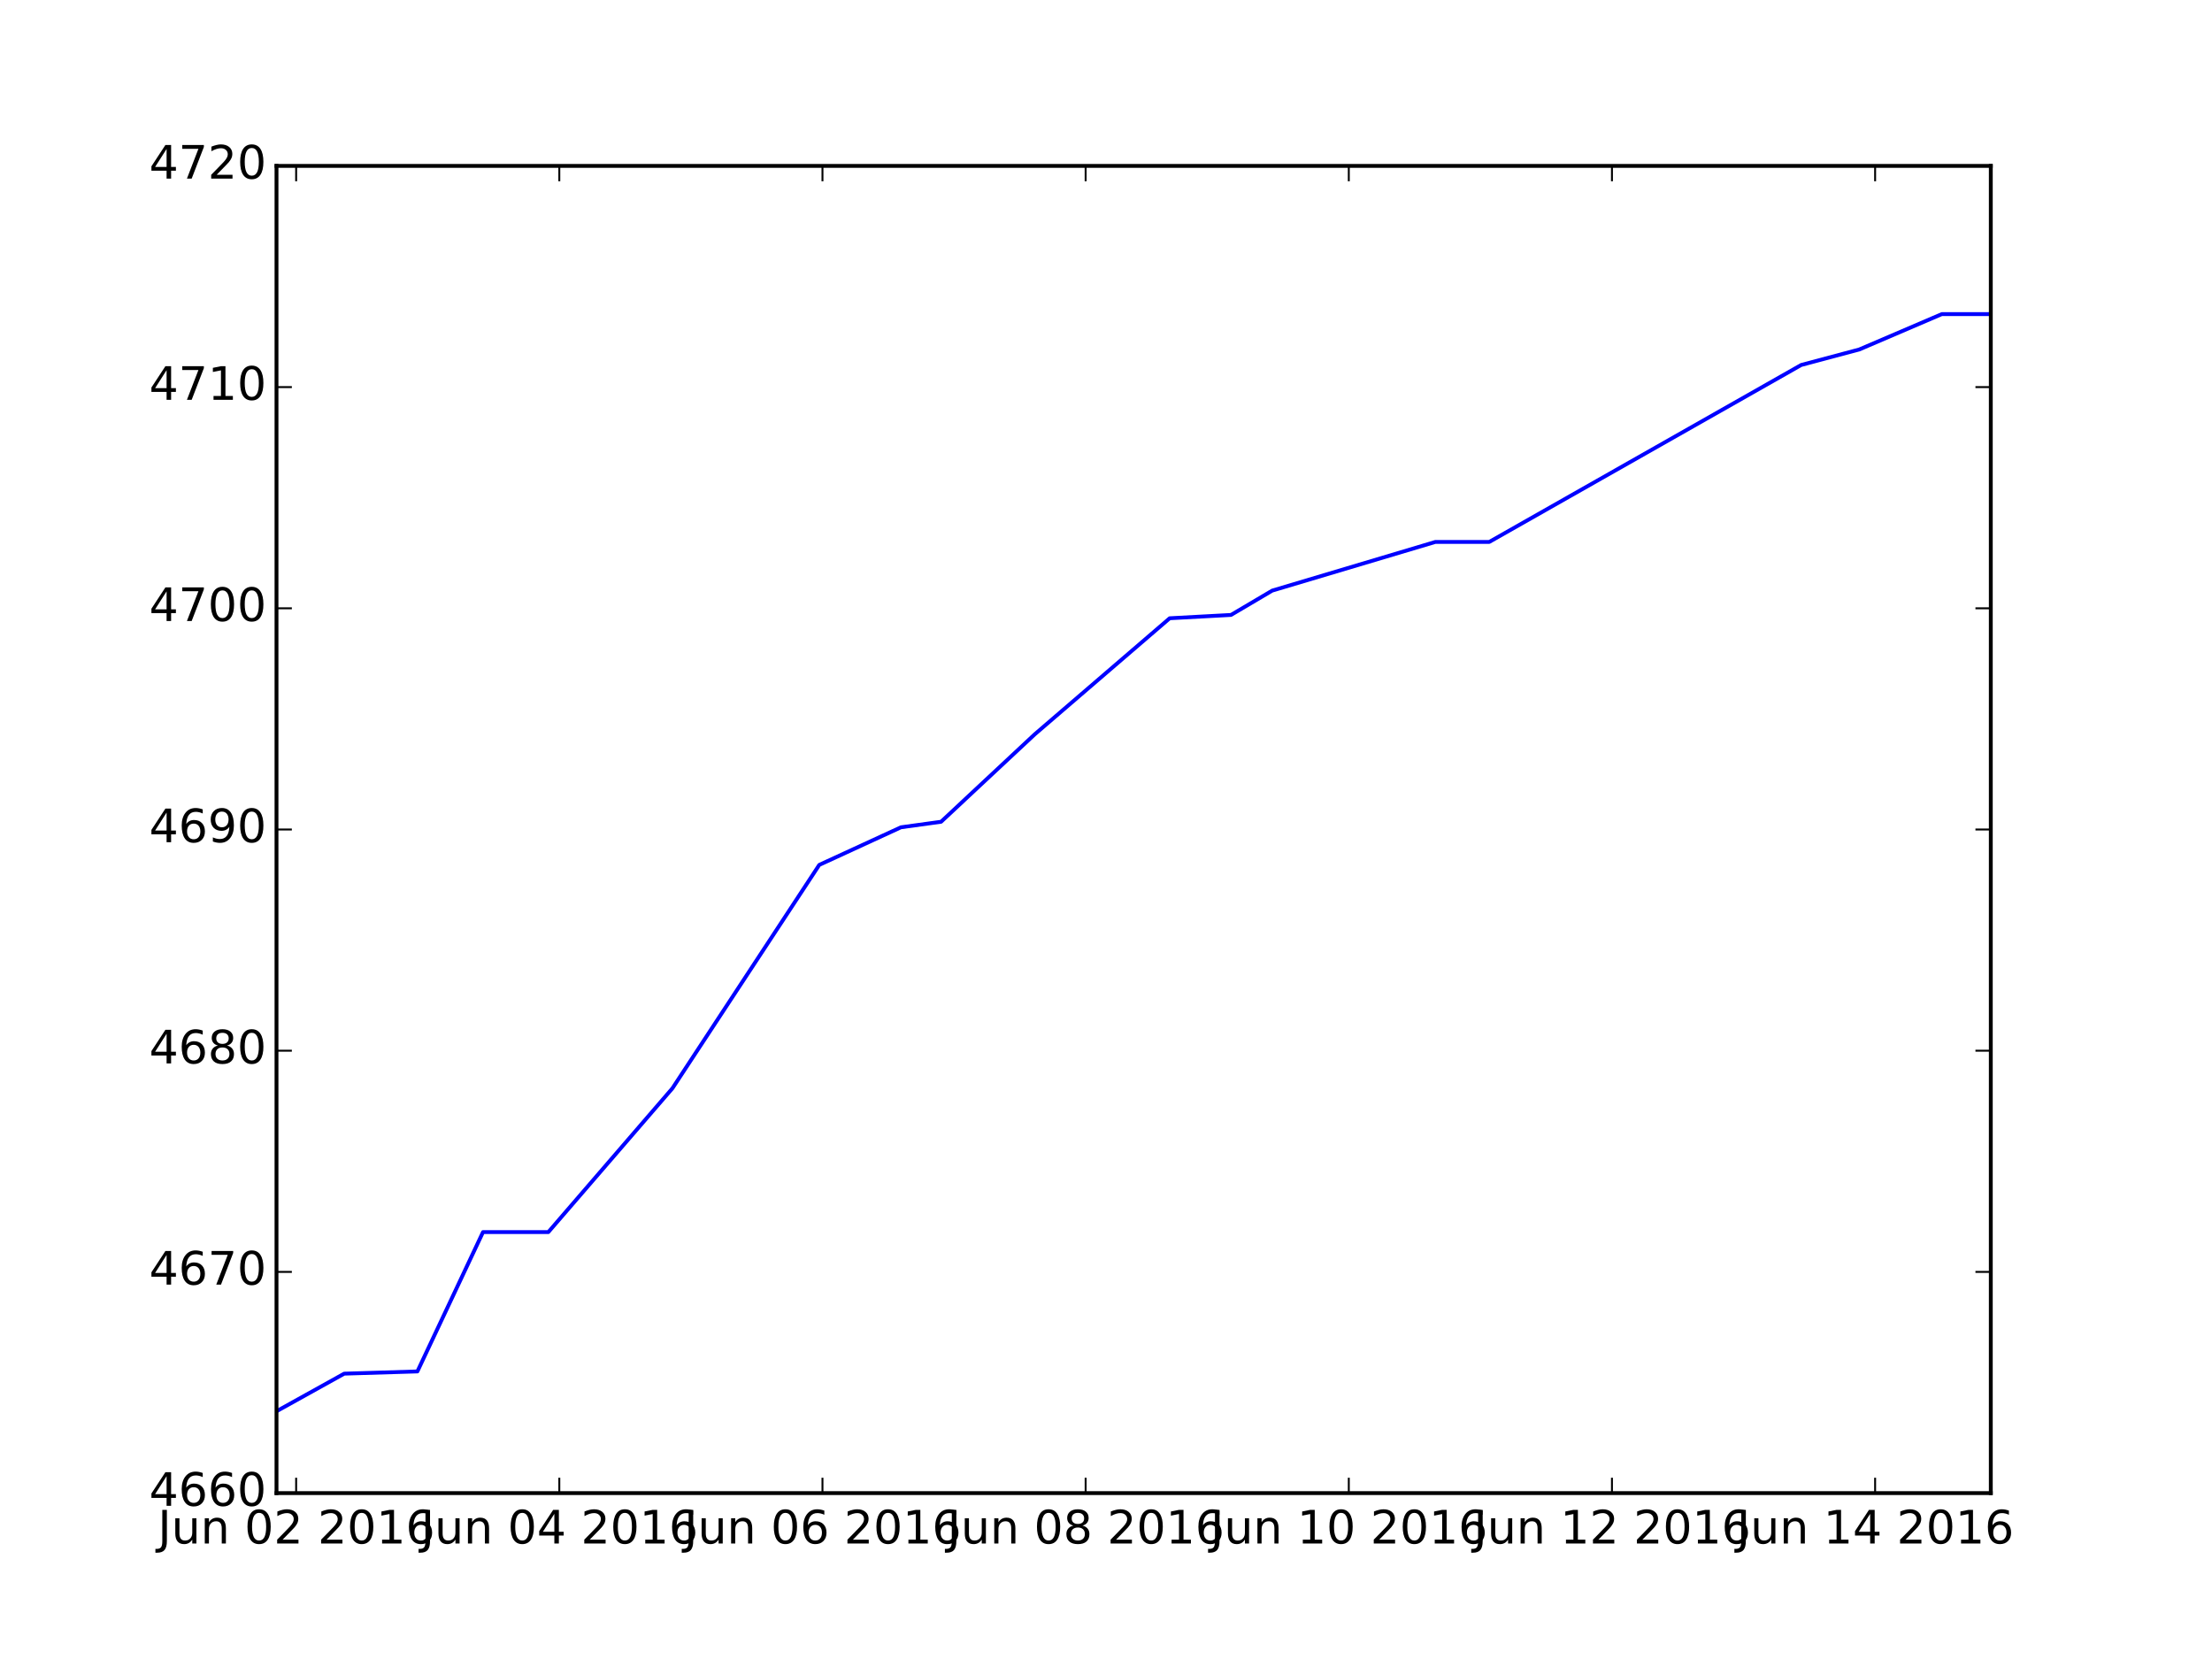
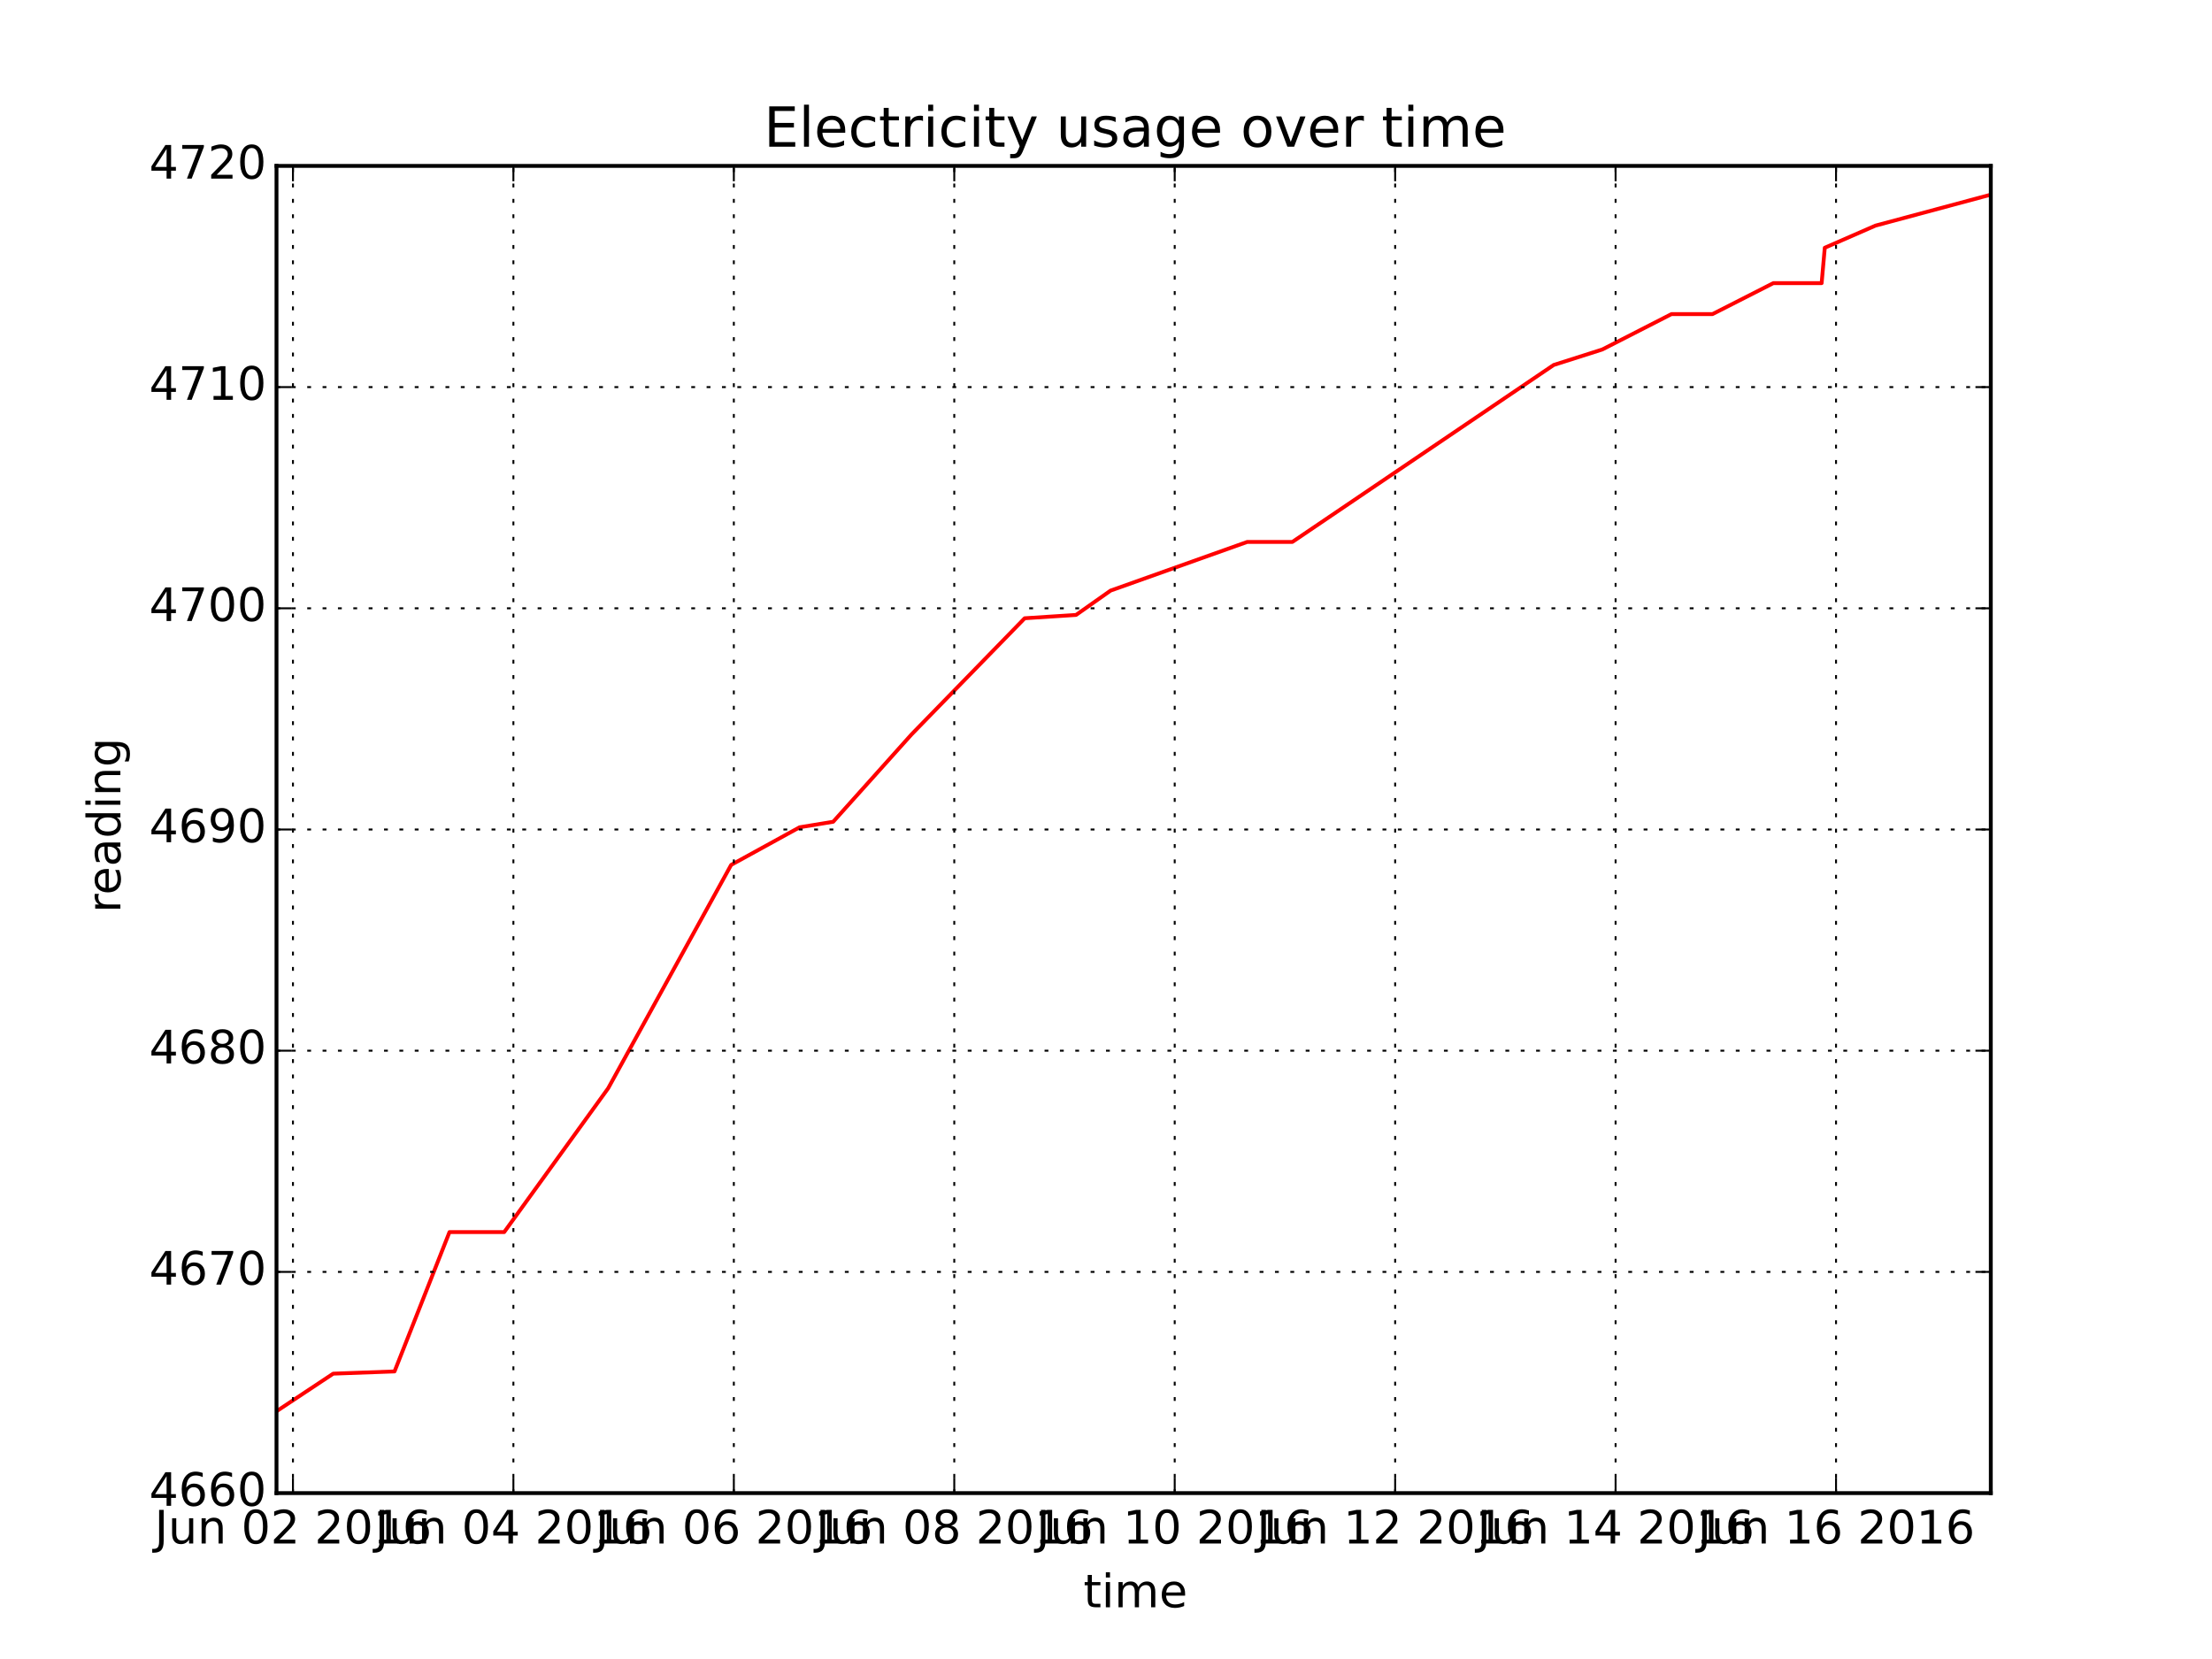
<svg xmlns="http://www.w3.org/2000/svg" xmlns:xlink="http://www.w3.org/1999/xlink" height="432pt" version="1.1" viewBox="0 0 576 432" width="576pt">
  <defs>
    <style type="text/css">
*{stroke-linecap:butt;stroke-linejoin:round;}
  </style>
  </defs>
  <g id="figure_1">
    <g id="patch_1">
      <path d=" M0 432 L576 432 L576 0 L0 0 z " style="fill:#ffffff;" />
    </g>
    <g id="axes_1">
      <g id="patch_2">
        <path d=" M72 388.8 L518.4 388.8 L518.4 43.2 L72 43.2 z " style="fill:#ffffff;" />
      </g>
      <g id="line2d_1">
-         <path clip-path="url(#p7ff5b81e1d)" d=" M72 367.488 L89.631 357.696 L108.69 357.12 L125.775 320.832 L142.787 320.832 L175.1 283.392 L213.337 225.216 L234.608 215.424 L245.054 213.984 L269.419 191.232 L304.587 160.992 L320.553 160.128 L331.284 153.792 L373.756 141.12 L387.795 141.12 L469.027 95.04 L484.137 91.008 L505.646 81.792 L518.4 81.792" style="fill:none;stroke:#0000ff;stroke-linecap:square;" />
+         <path clip-path="url(#p7ff5b81e1d)" d=" M72 367.488 L86.769 357.696 L102.734 357.12 L117.045 320.832 L131.295 320.832 L158.362 283.392 L190.392 225.216 L208.21 215.424 L216.96 213.984 L237.37 191.232 L266.828 160.992 L280.202 160.128 L289.191 153.792 L324.768 141.12 L336.527 141.12 L404.573 95.04 L417.229 91.008 L435.247 81.792 L445.93 81.792 L461.775 73.728 L474.352 73.728 L475.169 64.512 L488.364 58.752 L518.4 50.688" style="fill:none;stroke:#ff0000;stroke-linecap:square;" />
      </g>
      <g id="patch_3">
        <path d=" M72 43.2 L518.4 43.2" style="fill:none;stroke:#000000;stroke-linecap:square;stroke-linejoin:miter;" />
      </g>
      <g id="patch_4">
        <path d=" M518.4 388.8 L518.4 43.2" style="fill:none;stroke:#000000;stroke-linecap:square;stroke-linejoin:miter;" />
      </g>
      <g id="patch_5">
        <path d=" M72 388.8 L518.4 388.8" style="fill:none;stroke:#000000;stroke-linecap:square;stroke-linejoin:miter;" />
      </g>
      <g id="patch_6">
        <path d=" M72 388.8 L72 43.2" style="fill:none;stroke:#000000;stroke-linecap:square;stroke-linejoin:miter;" />
      </g>
      <g id="matplotlib.axis_1">
        <g id="xtick_1">
          <g id="line2d_2">
+             <path clip-path="url(#p7ff5b81e1d)" d=" M76.285 388.8 L76.285 43.2" style="fill:none;stroke:#000000;stroke-dasharray:1,3;stroke-dashoffset:0.0;stroke-width:0.5;" />
+           </g>
+           <g id="line2d_3">
            <defs>
              <path d=" M0 0 L0 -4" id="m93b0483c22" style="stroke:#000000;stroke-width:0.5;" />
            </defs>
            <g>
-               <use style="stroke:#000000;stroke-width:0.5;" x="77.116" xlink:href="#m93b0483c22" y="388.8" />
-             </g>
-           </g>
-           <g id="line2d_3">
+               <use style="stroke:#000000;stroke-width:0.5;" x="76.285" xlink:href="#m93b0483c22" y="388.8" />
+             </g>
+           </g>
+           <g id="line2d_4">
            <defs>
              <path d=" M0 0 L0 4" id="m741efc42ff" style="stroke:#000000;stroke-width:0.5;" />
            </defs>
            <g>
-               <use style="stroke:#000000;stroke-width:0.5;" x="77.116" xlink:href="#m741efc42ff" y="43.2" />
+               <use style="stroke:#000000;stroke-width:0.5;" x="76.285" xlink:href="#m741efc42ff" y="43.2" />
            </g>
          </g>
          <g id="text_1">
            <defs>
              <path d=" M19.188 8.297 L53.609 8.297 L53.609 0 L7.328 0 L7.328 8.297 Q12.938 14.109 22.625 23.891 Q32.328 33.688 34.812 36.531 Q39.547 41.844 41.422 45.531 Q43.312 49.219 43.312 52.781 Q43.312 58.594 39.234 62.25 Q35.156 65.922 28.609 65.922 Q23.969 65.922 18.812 64.312 Q13.672 62.703 7.812 59.422 L7.812 69.391 Q13.766 71.781 18.938 73 Q24.125 74.219 28.422 74.219 Q39.75 74.219 46.484 68.547 Q53.219 62.891 53.219 53.422 Q53.219 48.922 51.531 44.891 Q49.859 40.875 45.406 35.406 Q44.188 33.984 37.641 27.219 Q31.109 20.453 19.188 8.297" id="BitstreamVeraSans-Roman-32" />
              <path id="BitstreamVeraSans-Roman-20" />
              <path d=" M31.781 66.406 Q24.172 66.406 20.328 58.906 Q16.5 51.422 16.5 36.375 Q16.5 21.391 20.328 13.891 Q24.172 6.391 31.781 6.391 Q39.453 6.391 43.281 13.891 Q47.125 21.391 47.125 36.375 Q47.125 51.422 43.281 58.906 Q39.453 66.406 31.781 66.406 M31.781 74.219 Q44.047 74.219 50.516 64.516 Q56.984 54.828 56.984 36.375 Q56.984 17.969 50.516 8.266 Q44.047 -1.422 31.781 -1.422 Q19.531 -1.422 13.062 8.266 Q6.594 17.969 6.594 36.375 Q6.594 54.828 13.062 64.516 Q19.531 74.219 31.781 74.219" id="BitstreamVeraSans-Roman-30" />
              <path d=" M12.406 8.297 L28.516 8.297 L28.516 63.922 L10.984 60.406 L10.984 69.391 L28.422 72.906 L38.281 72.906 L38.281 8.297 L54.391 8.297 L54.391 0 L12.406 0 z " id="BitstreamVeraSans-Roman-31" />
              <path d=" M33.016 40.375 Q26.375 40.375 22.484 35.828 Q18.609 31.297 18.609 23.391 Q18.609 15.531 22.484 10.953 Q26.375 6.391 33.016 6.391 Q39.656 6.391 43.531 10.953 Q47.406 15.531 47.406 23.391 Q47.406 31.297 43.531 35.828 Q39.656 40.375 33.016 40.375 M52.594 71.297 L52.594 62.312 Q48.875 64.062 45.094 64.984 Q41.312 65.922 37.594 65.922 Q27.828 65.922 22.672 59.328 Q17.531 52.734 16.797 39.406 Q19.672 43.656 24.016 45.922 Q28.375 48.188 33.594 48.188 Q44.578 48.188 50.953 41.516 Q57.328 34.859 57.328 23.391 Q57.328 12.156 50.688 5.359 Q44.047 -1.422 33.016 -1.422 Q20.359 -1.422 13.672 8.266 Q6.984 17.969 6.984 36.375 Q6.984 53.656 15.188 63.938 Q23.391 74.219 37.203 74.219 Q40.922 74.219 44.703 73.484 Q48.484 72.75 52.594 71.297" id="BitstreamVeraSans-Roman-36" />
              <path d=" M9.812 72.906 L19.672 72.906 L19.672 5.078 Q19.672 -8.109 14.672 -14.062 Q9.672 -20.016 -1.422 -20.016 L-5.172 -20.016 L-5.172 -11.719 L-2.094 -11.719 Q4.438 -11.719 7.125 -8.047 Q9.812 -4.391 9.812 5.078 z " id="BitstreamVeraSans-Roman-4a" />
              <path d=" M54.891 33.016 L54.891 0 L45.906 0 L45.906 32.719 Q45.906 40.484 42.875 44.328 Q39.844 48.188 33.797 48.188 Q26.516 48.188 22.312 43.547 Q18.109 38.922 18.109 30.906 L18.109 0 L9.078 0 L9.078 54.688 L18.109 54.688 L18.109 46.188 Q21.344 51.125 25.703 53.562 Q30.078 56 35.797 56 Q45.219 56 50.047 50.172 Q54.891 44.344 54.891 33.016" id="BitstreamVeraSans-Roman-6e" />
              <path d=" M8.5 21.578 L8.5 54.688 L17.484 54.688 L17.484 21.922 Q17.484 14.156 20.5 10.266 Q23.531 6.391 29.594 6.391 Q36.859 6.391 41.078 11.031 Q45.312 15.672 45.312 23.688 L45.312 54.688 L54.297 54.688 L54.297 0 L45.312 0 L45.312 8.406 Q42.047 3.422 37.719 1 Q33.406 -1.422 27.688 -1.422 Q18.266 -1.422 13.375 4.438 Q8.5 10.297 8.5 21.578" id="BitstreamVeraSans-Roman-75" />
            </defs>
-             <g transform="translate(41.08947 401.9181)scale(0.12 -0.12)">
+             <g transform="translate(40.25897 401.9181)scale(0.12 -0.12)">
              <use xlink:href="#BitstreamVeraSans-Roman-4a" />
              <use x="29.492" xlink:href="#BitstreamVeraSans-Roman-75" />
              <use x="92.871" xlink:href="#BitstreamVeraSans-Roman-6e" />
              <use x="156.25" xlink:href="#BitstreamVeraSans-Roman-20" />
              <use x="188.037" xlink:href="#BitstreamVeraSans-Roman-30" />
              <use x="251.66" xlink:href="#BitstreamVeraSans-Roman-32" />
              <use x="315.283" xlink:href="#BitstreamVeraSans-Roman-20" />
              <use x="347.07" xlink:href="#BitstreamVeraSans-Roman-32" />
              <use x="410.693" xlink:href="#BitstreamVeraSans-Roman-30" />
              <use x="474.316" xlink:href="#BitstreamVeraSans-Roman-31" />
              <use x="537.939" xlink:href="#BitstreamVeraSans-Roman-36" />
            </g>
          </g>
        </g>
        <g id="xtick_2">
-           <g id="line2d_4">
-             <g>
-               <use style="stroke:#000000;stroke-width:0.5;" x="145.643" xlink:href="#m93b0483c22" y="388.8" />
-             </g>
-           </g>
          <g id="line2d_5">
-             <g>
-               <use style="stroke:#000000;stroke-width:0.5;" x="145.643" xlink:href="#m741efc42ff" y="43.2" />
+             <path clip-path="url(#p7ff5b81e1d)" d=" M133.687 388.8 L133.687 43.2" style="fill:none;stroke:#000000;stroke-dasharray:1,3;stroke-dashoffset:0.0;stroke-width:0.5;" />
+           </g>
+           <g id="line2d_6">
+             <g>
+               <use style="stroke:#000000;stroke-width:0.5;" x="133.687" xlink:href="#m93b0483c22" y="388.8" />
+             </g>
+           </g>
+           <g id="line2d_7">
+             <g>
+               <use style="stroke:#000000;stroke-width:0.5;" x="133.687" xlink:href="#m741efc42ff" y="43.2" />
            </g>
          </g>
          <g id="text_2">
            <defs>
              <path d=" M37.797 64.312 L12.891 25.391 L37.797 25.391 z  M35.203 72.906 L47.609 72.906 L47.609 25.391 L58.016 25.391 L58.016 17.188 L47.609 17.188 L47.609 0 L37.797 0 L37.797 17.188 L4.891 17.188 L4.891 26.703 z " id="BitstreamVeraSans-Roman-34" />
            </defs>
-             <g transform="translate(109.6163 401.9181)scale(0.12 -0.12)">
+             <g transform="translate(97.66094 401.9181)scale(0.12 -0.12)">
              <use xlink:href="#BitstreamVeraSans-Roman-4a" />
              <use x="29.492" xlink:href="#BitstreamVeraSans-Roman-75" />
              <use x="92.871" xlink:href="#BitstreamVeraSans-Roman-6e" />
              <use x="156.25" xlink:href="#BitstreamVeraSans-Roman-20" />
              <use x="188.037" xlink:href="#BitstreamVeraSans-Roman-30" />
              <use x="251.66" xlink:href="#BitstreamVeraSans-Roman-34" />
              <use x="315.283" xlink:href="#BitstreamVeraSans-Roman-20" />
              <use x="347.07" xlink:href="#BitstreamVeraSans-Roman-32" />
              <use x="410.693" xlink:href="#BitstreamVeraSans-Roman-30" />
              <use x="474.316" xlink:href="#BitstreamVeraSans-Roman-31" />
              <use x="537.939" xlink:href="#BitstreamVeraSans-Roman-36" />
            </g>
          </g>
        </g>
        <g id="xtick_3">
-           <g id="line2d_6">
-             <g>
-               <use style="stroke:#000000;stroke-width:0.5;" x="214.169" xlink:href="#m93b0483c22" y="388.8" />
-             </g>
-           </g>
-           <g id="line2d_7">
-             <g>
-               <use style="stroke:#000000;stroke-width:0.5;" x="214.169" xlink:href="#m741efc42ff" y="43.2" />
+           <g id="line2d_8">
+             <path clip-path="url(#p7ff5b81e1d)" d=" M191.089 388.8 L191.089 43.2" style="fill:none;stroke:#000000;stroke-dasharray:1,3;stroke-dashoffset:0.0;stroke-width:0.5;" />
+           </g>
+           <g id="line2d_9">
+             <g>
+               <use style="stroke:#000000;stroke-width:0.5;" x="191.089" xlink:href="#m93b0483c22" y="388.8" />
+             </g>
+           </g>
+           <g id="line2d_10">
+             <g>
+               <use style="stroke:#000000;stroke-width:0.5;" x="191.089" xlink:href="#m741efc42ff" y="43.2" />
            </g>
          </g>
          <g id="text_3">
-             <g transform="translate(178.1431 401.9181)scale(0.12 -0.12)">
+             <g transform="translate(155.0629 401.9181)scale(0.12 -0.12)">
              <use xlink:href="#BitstreamVeraSans-Roman-4a" />
              <use x="29.492" xlink:href="#BitstreamVeraSans-Roman-75" />
              <use x="92.871" xlink:href="#BitstreamVeraSans-Roman-6e" />
              <use x="156.25" xlink:href="#BitstreamVeraSans-Roman-20" />
              <use x="188.037" xlink:href="#BitstreamVeraSans-Roman-30" />
              <use x="251.66" xlink:href="#BitstreamVeraSans-Roman-36" />
              <use x="315.283" xlink:href="#BitstreamVeraSans-Roman-20" />
              <use x="347.07" xlink:href="#BitstreamVeraSans-Roman-32" />
              <use x="410.693" xlink:href="#BitstreamVeraSans-Roman-30" />
              <use x="474.316" xlink:href="#BitstreamVeraSans-Roman-31" />
              <use x="537.939" xlink:href="#BitstreamVeraSans-Roman-36" />
            </g>
          </g>
        </g>
        <g id="xtick_4">
-           <g id="line2d_8">
-             <g>
-               <use style="stroke:#000000;stroke-width:0.5;" x="282.696" xlink:href="#m93b0483c22" y="388.8" />
-             </g>
-           </g>
-           <g id="line2d_9">
-             <g>
-               <use style="stroke:#000000;stroke-width:0.5;" x="282.696" xlink:href="#m741efc42ff" y="43.2" />
+           <g id="line2d_11">
+             <path clip-path="url(#p7ff5b81e1d)" d=" M248.491 388.8 L248.491 43.2" style="fill:none;stroke:#000000;stroke-dasharray:1,3;stroke-dashoffset:0.0;stroke-width:0.5;" />
+           </g>
+           <g id="line2d_12">
+             <g>
+               <use style="stroke:#000000;stroke-width:0.5;" x="248.491" xlink:href="#m93b0483c22" y="388.8" />
+             </g>
+           </g>
+           <g id="line2d_13">
+             <g>
+               <use style="stroke:#000000;stroke-width:0.5;" x="248.491" xlink:href="#m741efc42ff" y="43.2" />
            </g>
          </g>
          <g id="text_4">
            <defs>
              <path d=" M31.781 34.625 Q24.75 34.625 20.719 30.859 Q16.703 27.094 16.703 20.516 Q16.703 13.922 20.719 10.156 Q24.75 6.391 31.781 6.391 Q38.812 6.391 42.859 10.172 Q46.922 13.969 46.922 20.516 Q46.922 27.094 42.891 30.859 Q38.875 34.625 31.781 34.625 M21.922 38.812 Q15.578 40.375 12.031 44.719 Q8.5 49.078 8.5 55.328 Q8.5 64.062 14.719 69.141 Q20.953 74.219 31.781 74.219 Q42.672 74.219 48.875 69.141 Q55.078 64.062 55.078 55.328 Q55.078 49.078 51.531 44.719 Q48 40.375 41.703 38.812 Q48.828 37.156 52.797 32.312 Q56.781 27.484 56.781 20.516 Q56.781 9.906 50.312 4.234 Q43.844 -1.422 31.781 -1.422 Q19.734 -1.422 13.25 4.234 Q6.781 9.906 6.781 20.516 Q6.781 27.484 10.781 32.312 Q14.797 37.156 21.922 38.812 M18.312 54.391 Q18.312 48.734 21.844 45.562 Q25.391 42.391 31.781 42.391 Q38.141 42.391 41.719 45.562 Q45.312 48.734 45.312 54.391 Q45.312 60.062 41.719 63.234 Q38.141 66.406 31.781 66.406 Q25.391 66.406 21.844 63.234 Q18.312 60.062 18.312 54.391" id="BitstreamVeraSans-Roman-38" />
            </defs>
-             <g transform="translate(246.67 401.9181)scale(0.12 -0.12)">
+             <g transform="translate(212.4649 401.9181)scale(0.12 -0.12)">
              <use xlink:href="#BitstreamVeraSans-Roman-4a" />
              <use x="29.492" xlink:href="#BitstreamVeraSans-Roman-75" />
              <use x="92.871" xlink:href="#BitstreamVeraSans-Roman-6e" />
              <use x="156.25" xlink:href="#BitstreamVeraSans-Roman-20" />
              <use x="188.037" xlink:href="#BitstreamVeraSans-Roman-30" />
              <use x="251.66" xlink:href="#BitstreamVeraSans-Roman-38" />
              <use x="315.283" xlink:href="#BitstreamVeraSans-Roman-20" />
              <use x="347.07" xlink:href="#BitstreamVeraSans-Roman-32" />
              <use x="410.693" xlink:href="#BitstreamVeraSans-Roman-30" />
              <use x="474.316" xlink:href="#BitstreamVeraSans-Roman-31" />
              <use x="537.939" xlink:href="#BitstreamVeraSans-Roman-36" />
            </g>
          </g>
        </g>
        <g id="xtick_5">
-           <g id="line2d_10">
-             <g>
-               <use style="stroke:#000000;stroke-width:0.5;" x="351.223" xlink:href="#m93b0483c22" y="388.8" />
-             </g>
-           </g>
-           <g id="line2d_11">
-             <g>
-               <use style="stroke:#000000;stroke-width:0.5;" x="351.223" xlink:href="#m741efc42ff" y="43.2" />
+           <g id="line2d_14">
+             <path clip-path="url(#p7ff5b81e1d)" d=" M305.893 388.8 L305.893 43.2" style="fill:none;stroke:#000000;stroke-dasharray:1,3;stroke-dashoffset:0.0;stroke-width:0.5;" />
+           </g>
+           <g id="line2d_15">
+             <g>
+               <use style="stroke:#000000;stroke-width:0.5;" x="305.893" xlink:href="#m93b0483c22" y="388.8" />
+             </g>
+           </g>
+           <g id="line2d_16">
+             <g>
+               <use style="stroke:#000000;stroke-width:0.5;" x="305.893" xlink:href="#m741efc42ff" y="43.2" />
            </g>
          </g>
          <g id="text_5">
-             <g transform="translate(315.1968 401.9181)scale(0.12 -0.12)">
+             <g transform="translate(269.8669 401.9181)scale(0.12 -0.12)">
              <use xlink:href="#BitstreamVeraSans-Roman-4a" />
              <use x="29.492" xlink:href="#BitstreamVeraSans-Roman-75" />
              <use x="92.871" xlink:href="#BitstreamVeraSans-Roman-6e" />
              <use x="156.25" xlink:href="#BitstreamVeraSans-Roman-20" />
              <use x="188.037" xlink:href="#BitstreamVeraSans-Roman-31" />
              <use x="251.66" xlink:href="#BitstreamVeraSans-Roman-30" />
              <use x="315.283" xlink:href="#BitstreamVeraSans-Roman-20" />
              <use x="347.07" xlink:href="#BitstreamVeraSans-Roman-32" />
              <use x="410.693" xlink:href="#BitstreamVeraSans-Roman-30" />
              <use x="474.316" xlink:href="#BitstreamVeraSans-Roman-31" />
              <use x="537.939" xlink:href="#BitstreamVeraSans-Roman-36" />
            </g>
          </g>
        </g>
        <g id="xtick_6">
-           <g id="line2d_12">
-             <g>
-               <use style="stroke:#000000;stroke-width:0.5;" x="419.75" xlink:href="#m93b0483c22" y="388.8" />
-             </g>
-           </g>
-           <g id="line2d_13">
-             <g>
-               <use style="stroke:#000000;stroke-width:0.5;" x="419.75" xlink:href="#m741efc42ff" y="43.2" />
+           <g id="line2d_17">
+             <path clip-path="url(#p7ff5b81e1d)" d=" M363.295 388.8 L363.295 43.2" style="fill:none;stroke:#000000;stroke-dasharray:1,3;stroke-dashoffset:0.0;stroke-width:0.5;" />
+           </g>
+           <g id="line2d_18">
+             <g>
+               <use style="stroke:#000000;stroke-width:0.5;" x="363.295" xlink:href="#m93b0483c22" y="388.8" />
+             </g>
+           </g>
+           <g id="line2d_19">
+             <g>
+               <use style="stroke:#000000;stroke-width:0.5;" x="363.295" xlink:href="#m741efc42ff" y="43.2" />
            </g>
          </g>
          <g id="text_6">
-             <g transform="translate(383.7237 401.9181)scale(0.12 -0.12)">
+             <g transform="translate(327.2688 401.9181)scale(0.12 -0.12)">
              <use xlink:href="#BitstreamVeraSans-Roman-4a" />
              <use x="29.492" xlink:href="#BitstreamVeraSans-Roman-75" />
              <use x="92.871" xlink:href="#BitstreamVeraSans-Roman-6e" />
              <use x="156.25" xlink:href="#BitstreamVeraSans-Roman-20" />
              <use x="188.037" xlink:href="#BitstreamVeraSans-Roman-31" />
              <use x="251.66" xlink:href="#BitstreamVeraSans-Roman-32" />
              <use x="315.283" xlink:href="#BitstreamVeraSans-Roman-20" />
              <use x="347.07" xlink:href="#BitstreamVeraSans-Roman-32" />
              <use x="410.693" xlink:href="#BitstreamVeraSans-Roman-30" />
              <use x="474.316" xlink:href="#BitstreamVeraSans-Roman-31" />
              <use x="537.939" xlink:href="#BitstreamVeraSans-Roman-36" />
            </g>
          </g>
        </g>
        <g id="xtick_7">
-           <g id="line2d_14">
-             <g>
-               <use style="stroke:#000000;stroke-width:0.5;" x="488.277" xlink:href="#m93b0483c22" y="388.8" />
-             </g>
-           </g>
-           <g id="line2d_15">
-             <g>
-               <use style="stroke:#000000;stroke-width:0.5;" x="488.277" xlink:href="#m741efc42ff" y="43.2" />
+           <g id="line2d_20">
+             <path clip-path="url(#p7ff5b81e1d)" d=" M420.697 388.8 L420.697 43.2" style="fill:none;stroke:#000000;stroke-dasharray:1,3;stroke-dashoffset:0.0;stroke-width:0.5;" />
+           </g>
+           <g id="line2d_21">
+             <g>
+               <use style="stroke:#000000;stroke-width:0.5;" x="420.697" xlink:href="#m93b0483c22" y="388.8" />
+             </g>
+           </g>
+           <g id="line2d_22">
+             <g>
+               <use style="stroke:#000000;stroke-width:0.5;" x="420.697" xlink:href="#m741efc42ff" y="43.2" />
            </g>
          </g>
          <g id="text_7">
-             <g transform="translate(452.2505 401.9181)scale(0.12 -0.12)">
+             <g transform="translate(384.6708 401.9181)scale(0.12 -0.12)">
              <use xlink:href="#BitstreamVeraSans-Roman-4a" />
              <use x="29.492" xlink:href="#BitstreamVeraSans-Roman-75" />
              <use x="92.871" xlink:href="#BitstreamVeraSans-Roman-6e" />
              <use x="156.25" xlink:href="#BitstreamVeraSans-Roman-20" />
              <use x="188.037" xlink:href="#BitstreamVeraSans-Roman-31" />
              <use x="251.66" xlink:href="#BitstreamVeraSans-Roman-34" />
              <use x="315.283" xlink:href="#BitstreamVeraSans-Roman-20" />
              <use x="347.07" xlink:href="#BitstreamVeraSans-Roman-32" />
              <use x="410.693" xlink:href="#BitstreamVeraSans-Roman-30" />
              <use x="474.316" xlink:href="#BitstreamVeraSans-Roman-31" />
              <use x="537.939" xlink:href="#BitstreamVeraSans-Roman-36" />
            </g>
          </g>
        </g>
+         <g id="xtick_8">
+           <g id="line2d_23">
+             <path clip-path="url(#p7ff5b81e1d)" d=" M478.099 388.8 L478.099 43.2" style="fill:none;stroke:#000000;stroke-dasharray:1,3;stroke-dashoffset:0.0;stroke-width:0.5;" />
+           </g>
+           <g id="line2d_24">
+             <g>
+               <use style="stroke:#000000;stroke-width:0.5;" x="478.099" xlink:href="#m93b0483c22" y="388.8" />
+             </g>
+           </g>
+           <g id="line2d_25">
+             <g>
+               <use style="stroke:#000000;stroke-width:0.5;" x="478.099" xlink:href="#m741efc42ff" y="43.2" />
+             </g>
+           </g>
+           <g id="text_8">
+             <g transform="translate(442.0728 401.9181)scale(0.12 -0.12)">
+               <use xlink:href="#BitstreamVeraSans-Roman-4a" />
+               <use x="29.492" xlink:href="#BitstreamVeraSans-Roman-75" />
+               <use x="92.871" xlink:href="#BitstreamVeraSans-Roman-6e" />
+               <use x="156.25" xlink:href="#BitstreamVeraSans-Roman-20" />
+               <use x="188.037" xlink:href="#BitstreamVeraSans-Roman-31" />
+               <use x="251.66" xlink:href="#BitstreamVeraSans-Roman-36" />
+               <use x="315.283" xlink:href="#BitstreamVeraSans-Roman-20" />
+               <use x="347.07" xlink:href="#BitstreamVeraSans-Roman-32" />
+               <use x="410.693" xlink:href="#BitstreamVeraSans-Roman-30" />
+               <use x="474.316" xlink:href="#BitstreamVeraSans-Roman-31" />
+               <use x="537.939" xlink:href="#BitstreamVeraSans-Roman-36" />
+             </g>
+           </g>
+         </g>
+         <g id="text_9">
+           <defs>
+             <path d=" M56.203 29.594 L56.203 25.203 L14.891 25.203 Q15.484 15.922 20.484 11.062 Q25.484 6.203 34.422 6.203 Q39.594 6.203 44.453 7.469 Q49.312 8.734 54.109 11.281 L54.109 2.781 Q49.266 0.734 44.188 -0.344 Q39.109 -1.422 33.891 -1.422 Q20.797 -1.422 13.156 6.188 Q5.516 13.812 5.516 26.812 Q5.516 40.234 12.766 48.109 Q20.016 56 32.328 56 Q43.359 56 49.781 48.891 Q56.203 41.797 56.203 29.594 M47.219 32.234 Q47.125 39.594 43.094 43.984 Q39.062 48.391 32.422 48.391 Q24.906 48.391 20.391 44.141 Q15.875 39.891 15.188 32.172 z " id="BitstreamVeraSans-Roman-65" />
+             <path d=" M52 44.188 Q55.375 50.25 60.062 53.125 Q64.75 56 71.094 56 Q79.641 56 84.281 50.016 Q88.922 44.047 88.922 33.016 L88.922 0 L79.891 0 L79.891 32.719 Q79.891 40.578 77.094 44.375 Q74.312 48.188 68.609 48.188 Q61.625 48.188 57.562 43.547 Q53.516 38.922 53.516 30.906 L53.516 0 L44.484 0 L44.484 32.719 Q44.484 40.625 41.703 44.406 Q38.922 48.188 33.109 48.188 Q26.219 48.188 22.156 43.531 Q18.109 38.875 18.109 30.906 L18.109 0 L9.078 0 L9.078 54.688 L18.109 54.688 L18.109 46.188 Q21.188 51.219 25.484 53.609 Q29.781 56 35.688 56 Q41.656 56 45.828 52.969 Q50 49.953 52 44.188" id="BitstreamVeraSans-Roman-6d" />
+             <path d=" M18.312 70.219 L18.312 54.688 L36.812 54.688 L36.812 47.703 L18.312 47.703 L18.312 18.016 Q18.312 11.328 20.141 9.422 Q21.969 7.516 27.594 7.516 L36.812 7.516 L36.812 0 L27.594 0 Q17.188 0 13.234 3.875 Q9.281 7.766 9.281 18.016 L9.281 47.703 L2.688 47.703 L2.688 54.688 L9.281 54.688 L9.281 70.219 z " id="BitstreamVeraSans-Roman-74" />
+             <path d=" M9.422 54.688 L18.406 54.688 L18.406 0 L9.422 0 z  M9.422 75.984 L18.406 75.984 L18.406 64.594 L9.422 64.594 z " id="BitstreamVeraSans-Roman-69" />
+           </defs>
+           <g transform="translate(282.1256 418.5319)scale(0.12 -0.12)">
+             <use xlink:href="#BitstreamVeraSans-Roman-74" />
+             <use x="39.209" xlink:href="#BitstreamVeraSans-Roman-69" />
+             <use x="66.992" xlink:href="#BitstreamVeraSans-Roman-6d" />
+             <use x="164.404" xlink:href="#BitstreamVeraSans-Roman-65" />
+           </g>
+         </g>
      </g>
      <g id="matplotlib.axis_2">
        <g id="ytick_1">
-           <g id="line2d_16">
+           <g id="line2d_26">
+             <path clip-path="url(#p7ff5b81e1d)" d=" M72 388.8 L518.4 388.8" style="fill:none;stroke:#000000;stroke-dasharray:1,3;stroke-dashoffset:0.0;stroke-width:0.5;" />
+           </g>
+           <g id="line2d_27">
            <defs>
              <path d=" M0 0 L4 0" id="m728421d6d4" style="stroke:#000000;stroke-width:0.5;" />
            </defs>
            <g>
              <use style="stroke:#000000;stroke-width:0.5;" x="72.0" xlink:href="#m728421d6d4" y="388.8" />
            </g>
          </g>
-           <g id="line2d_17">
+           <g id="line2d_28">
            <defs>
              <path d=" M0 0 L-4 0" id="mcb0005524f" style="stroke:#000000;stroke-width:0.5;" />
            </defs>
            <g>
              <use style="stroke:#000000;stroke-width:0.5;" x="518.4" xlink:href="#mcb0005524f" y="388.8" />
            </g>
          </g>
-           <g id="text_8">
+           <g id="text_10">
            <g transform="translate(38.84375 392.1112)scale(0.12 -0.12)">
              <use xlink:href="#BitstreamVeraSans-Roman-34" />
              <use x="63.623" xlink:href="#BitstreamVeraSans-Roman-36" />
              <use x="127.246" xlink:href="#BitstreamVeraSans-Roman-36" />
              <use x="190.869" xlink:href="#BitstreamVeraSans-Roman-30" />
            </g>
          </g>
        </g>
        <g id="ytick_2">
-           <g id="line2d_18">
+           <g id="line2d_29">
+             <path clip-path="url(#p7ff5b81e1d)" d=" M72 331.2 L518.4 331.2" style="fill:none;stroke:#000000;stroke-dasharray:1,3;stroke-dashoffset:0.0;stroke-width:0.5;" />
+           </g>
+           <g id="line2d_30">
            <g>
              <use style="stroke:#000000;stroke-width:0.5;" x="72.0" xlink:href="#m728421d6d4" y="331.2" />
            </g>
          </g>
-           <g id="line2d_19">
+           <g id="line2d_31">
            <g>
              <use style="stroke:#000000;stroke-width:0.5;" x="518.4" xlink:href="#mcb0005524f" y="331.2" />
            </g>
          </g>
-           <g id="text_9">
+           <g id="text_11">
            <defs>
              <path d=" M8.203 72.906 L55.078 72.906 L55.078 68.703 L28.609 0 L18.312 0 L43.219 64.594 L8.203 64.594 z " id="BitstreamVeraSans-Roman-37" />
            </defs>
            <g transform="translate(38.84375 334.5113)scale(0.12 -0.12)">
              <use xlink:href="#BitstreamVeraSans-Roman-34" />
              <use x="63.623" xlink:href="#BitstreamVeraSans-Roman-36" />
              <use x="127.246" xlink:href="#BitstreamVeraSans-Roman-37" />
              <use x="190.869" xlink:href="#BitstreamVeraSans-Roman-30" />
            </g>
          </g>
        </g>
        <g id="ytick_3">
-           <g id="line2d_20">
+           <g id="line2d_32">
+             <path clip-path="url(#p7ff5b81e1d)" d=" M72 273.6 L518.4 273.6" style="fill:none;stroke:#000000;stroke-dasharray:1,3;stroke-dashoffset:0.0;stroke-width:0.5;" />
+           </g>
+           <g id="line2d_33">
            <g>
              <use style="stroke:#000000;stroke-width:0.5;" x="72.0" xlink:href="#m728421d6d4" y="273.6" />
            </g>
          </g>
-           <g id="line2d_21">
+           <g id="line2d_34">
            <g>
              <use style="stroke:#000000;stroke-width:0.5;" x="518.4" xlink:href="#mcb0005524f" y="273.6" />
            </g>
          </g>
-           <g id="text_10">
+           <g id="text_12">
            <g transform="translate(38.84375 276.9112)scale(0.12 -0.12)">
              <use xlink:href="#BitstreamVeraSans-Roman-34" />
              <use x="63.623" xlink:href="#BitstreamVeraSans-Roman-36" />
              <use x="127.246" xlink:href="#BitstreamVeraSans-Roman-38" />
              <use x="190.869" xlink:href="#BitstreamVeraSans-Roman-30" />
            </g>
          </g>
        </g>
        <g id="ytick_4">
-           <g id="line2d_22">
+           <g id="line2d_35">
+             <path clip-path="url(#p7ff5b81e1d)" d=" M72 216 L518.4 216" style="fill:none;stroke:#000000;stroke-dasharray:1,3;stroke-dashoffset:0.0;stroke-width:0.5;" />
+           </g>
+           <g id="line2d_36">
            <g>
              <use style="stroke:#000000;stroke-width:0.5;" x="72.0" xlink:href="#m728421d6d4" y="216.0" />
            </g>
          </g>
-           <g id="line2d_23">
+           <g id="line2d_37">
            <g>
              <use style="stroke:#000000;stroke-width:0.5;" x="518.4" xlink:href="#mcb0005524f" y="216.0" />
            </g>
          </g>
-           <g id="text_11">
+           <g id="text_13">
            <defs>
              <path d=" M10.984 1.516 L10.984 10.5 Q14.703 8.734 18.5 7.812 Q22.312 6.891 25.984 6.891 Q35.75 6.891 40.891 13.453 Q46.047 20.016 46.781 33.406 Q43.953 29.203 39.594 26.953 Q35.25 24.703 29.984 24.703 Q19.047 24.703 12.672 31.312 Q6.297 37.938 6.297 49.422 Q6.297 60.641 12.938 67.422 Q19.578 74.219 30.609 74.219 Q43.266 74.219 49.922 64.516 Q56.594 54.828 56.594 36.375 Q56.594 19.141 48.406 8.859 Q40.234 -1.422 26.422 -1.422 Q22.703 -1.422 18.891 -0.688 Q15.094 0.047 10.984 1.516 M30.609 32.422 Q37.25 32.422 41.125 36.953 Q45.016 41.5 45.016 49.422 Q45.016 57.281 41.125 61.844 Q37.25 66.406 30.609 66.406 Q23.969 66.406 20.094 61.844 Q16.219 57.281 16.219 49.422 Q16.219 41.5 20.094 36.953 Q23.969 32.422 30.609 32.422" id="BitstreamVeraSans-Roman-39" />
            </defs>
            <g transform="translate(38.84375 219.3113)scale(0.12 -0.12)">
              <use xlink:href="#BitstreamVeraSans-Roman-34" />
              <use x="63.623" xlink:href="#BitstreamVeraSans-Roman-36" />
              <use x="127.246" xlink:href="#BitstreamVeraSans-Roman-39" />
              <use x="190.869" xlink:href="#BitstreamVeraSans-Roman-30" />
            </g>
          </g>
        </g>
        <g id="ytick_5">
-           <g id="line2d_24">
+           <g id="line2d_38">
+             <path clip-path="url(#p7ff5b81e1d)" d=" M72 158.4 L518.4 158.4" style="fill:none;stroke:#000000;stroke-dasharray:1,3;stroke-dashoffset:0.0;stroke-width:0.5;" />
+           </g>
+           <g id="line2d_39">
            <g>
              <use style="stroke:#000000;stroke-width:0.5;" x="72.0" xlink:href="#m728421d6d4" y="158.4" />
            </g>
          </g>
-           <g id="line2d_25">
+           <g id="line2d_40">
            <g>
              <use style="stroke:#000000;stroke-width:0.5;" x="518.4" xlink:href="#mcb0005524f" y="158.4" />
            </g>
          </g>
-           <g id="text_12">
+           <g id="text_14">
            <g transform="translate(38.84375 161.7113)scale(0.12 -0.12)">
              <use xlink:href="#BitstreamVeraSans-Roman-34" />
              <use x="63.623" xlink:href="#BitstreamVeraSans-Roman-37" />
              <use x="127.246" xlink:href="#BitstreamVeraSans-Roman-30" />
              <use x="190.869" xlink:href="#BitstreamVeraSans-Roman-30" />
            </g>
          </g>
        </g>
        <g id="ytick_6">
-           <g id="line2d_26">
+           <g id="line2d_41">
+             <path clip-path="url(#p7ff5b81e1d)" d=" M72 100.8 L518.4 100.8" style="fill:none;stroke:#000000;stroke-dasharray:1,3;stroke-dashoffset:0.0;stroke-width:0.5;" />
+           </g>
+           <g id="line2d_42">
            <g>
              <use style="stroke:#000000;stroke-width:0.5;" x="72.0" xlink:href="#m728421d6d4" y="100.8" />
            </g>
          </g>
-           <g id="line2d_27">
+           <g id="line2d_43">
            <g>
              <use style="stroke:#000000;stroke-width:0.5;" x="518.4" xlink:href="#mcb0005524f" y="100.8" />
            </g>
          </g>
-           <g id="text_13">
+           <g id="text_15">
            <g transform="translate(38.84375 104.1112)scale(0.12 -0.12)">
              <use xlink:href="#BitstreamVeraSans-Roman-34" />
              <use x="63.623" xlink:href="#BitstreamVeraSans-Roman-37" />
              <use x="127.246" xlink:href="#BitstreamVeraSans-Roman-31" />
              <use x="190.869" xlink:href="#BitstreamVeraSans-Roman-30" />
            </g>
          </g>
        </g>
        <g id="ytick_7">
-           <g id="line2d_28">
+           <g id="line2d_44">
+             <path clip-path="url(#p7ff5b81e1d)" d=" M72 43.2 L518.4 43.2" style="fill:none;stroke:#000000;stroke-dasharray:1,3;stroke-dashoffset:0.0;stroke-width:0.5;" />
+           </g>
+           <g id="line2d_45">
            <g>
              <use style="stroke:#000000;stroke-width:0.5;" x="72.0" xlink:href="#m728421d6d4" y="43.2" />
            </g>
          </g>
-           <g id="line2d_29">
+           <g id="line2d_46">
            <g>
              <use style="stroke:#000000;stroke-width:0.5;" x="518.4" xlink:href="#mcb0005524f" y="43.2" />
            </g>
          </g>
-           <g id="text_14">
+           <g id="text_16">
            <g transform="translate(38.84375 46.51125)scale(0.12 -0.12)">
              <use xlink:href="#BitstreamVeraSans-Roman-34" />
              <use x="63.623" xlink:href="#BitstreamVeraSans-Roman-37" />
              <use x="127.246" xlink:href="#BitstreamVeraSans-Roman-32" />
              <use x="190.869" xlink:href="#BitstreamVeraSans-Roman-30" />
            </g>
          </g>
+         </g>
+         <g id="text_17">
+           <defs>
+             <path d=" M34.281 27.484 Q23.391 27.484 19.188 25 Q14.984 22.516 14.984 16.5 Q14.984 11.719 18.141 8.906 Q21.297 6.109 26.703 6.109 Q34.188 6.109 38.703 11.406 Q43.219 16.703 43.219 25.484 L43.219 27.484 z  M52.203 31.203 L52.203 0 L43.219 0 L43.219 8.297 Q40.141 3.328 35.547 0.953 Q30.953 -1.422 24.312 -1.422 Q15.922 -1.422 10.953 3.297 Q6 8.016 6 15.922 Q6 25.141 12.172 29.828 Q18.359 34.516 30.609 34.516 L43.219 34.516 L43.219 35.406 Q43.219 41.609 39.141 45 Q35.062 48.391 27.688 48.391 Q23 48.391 18.547 47.266 Q14.109 46.141 10.016 43.891 L10.016 52.203 Q14.938 54.109 19.578 55.047 Q24.219 56 28.609 56 Q40.484 56 46.344 49.844 Q52.203 43.703 52.203 31.203" id="BitstreamVeraSans-Roman-61" />
+             <path d=" M45.406 27.984 Q45.406 37.75 41.375 43.109 Q37.359 48.484 30.078 48.484 Q22.859 48.484 18.828 43.109 Q14.797 37.75 14.797 27.984 Q14.797 18.266 18.828 12.891 Q22.859 7.516 30.078 7.516 Q37.359 7.516 41.375 12.891 Q45.406 18.266 45.406 27.984 M54.391 6.781 Q54.391 -7.172 48.188 -13.984 Q42 -20.797 29.203 -20.797 Q24.469 -20.797 20.266 -20.094 Q16.062 -19.391 12.109 -17.922 L12.109 -9.188 Q16.062 -11.328 19.922 -12.344 Q23.781 -13.375 27.781 -13.375 Q36.625 -13.375 41.016 -8.766 Q45.406 -4.156 45.406 5.172 L45.406 9.625 Q42.625 4.781 38.281 2.391 Q33.938 0 27.875 0 Q17.828 0 11.672 7.656 Q5.516 15.328 5.516 27.984 Q5.516 40.672 11.672 48.328 Q17.828 56 27.875 56 Q33.938 56 38.281 53.609 Q42.625 51.219 45.406 46.391 L45.406 54.688 L54.391 54.688 z " id="BitstreamVeraSans-Roman-67" />
+             <path d=" M41.109 46.297 Q39.594 47.172 37.812 47.578 Q36.031 48 33.891 48 Q26.266 48 22.188 43.047 Q18.109 38.094 18.109 28.812 L18.109 0 L9.078 0 L9.078 54.688 L18.109 54.688 L18.109 46.188 Q20.953 51.172 25.484 53.578 Q30.031 56 36.531 56 Q37.453 56 38.578 55.875 Q39.703 55.766 41.062 55.516 z " id="BitstreamVeraSans-Roman-72" />
+             <path d=" M45.406 46.391 L45.406 75.984 L54.391 75.984 L54.391 0 L45.406 0 L45.406 8.203 Q42.578 3.328 38.25 0.953 Q33.938 -1.422 27.875 -1.422 Q17.969 -1.422 11.734 6.484 Q5.516 14.406 5.516 27.297 Q5.516 40.188 11.734 48.094 Q17.969 56 27.875 56 Q33.938 56 38.25 53.625 Q42.578 51.266 45.406 46.391 M14.797 27.297 Q14.797 17.391 18.875 11.75 Q22.953 6.109 30.078 6.109 Q37.203 6.109 41.297 11.75 Q45.406 17.391 45.406 27.297 Q45.406 37.203 41.297 42.844 Q37.203 48.484 30.078 48.484 Q22.953 48.484 18.875 42.844 Q14.797 37.203 14.797 27.297" id="BitstreamVeraSans-Roman-64" />
+           </defs>
+           <g transform="translate(31.34812 237.6975)rotate(-90.0)scale(0.12 -0.12)">
+             <use xlink:href="#BitstreamVeraSans-Roman-72" />
+             <use x="38.863" xlink:href="#BitstreamVeraSans-Roman-65" />
+             <use x="100.387" xlink:href="#BitstreamVeraSans-Roman-61" />
+             <use x="161.666" xlink:href="#BitstreamVeraSans-Roman-64" />
+             <use x="225.143" xlink:href="#BitstreamVeraSans-Roman-69" />
+             <use x="252.926" xlink:href="#BitstreamVeraSans-Roman-6e" />
+             <use x="316.305" xlink:href="#BitstreamVeraSans-Roman-67" />
+           </g>
+         </g>
+       </g>
+       <g id="text_18">
+         <defs>
+           <path d=" M30.609 48.391 Q23.391 48.391 19.188 42.75 Q14.984 37.109 14.984 27.297 Q14.984 17.484 19.156 11.844 Q23.344 6.203 30.609 6.203 Q37.797 6.203 41.984 11.859 Q46.188 17.531 46.188 27.297 Q46.188 37.016 41.984 42.703 Q37.797 48.391 30.609 48.391 M30.609 56 Q42.328 56 49.016 48.375 Q55.719 40.766 55.719 27.297 Q55.719 13.875 49.016 6.219 Q42.328 -1.422 30.609 -1.422 Q18.844 -1.422 12.172 6.219 Q5.516 13.875 5.516 27.297 Q5.516 40.766 12.172 48.375 Q18.844 56 30.609 56" id="BitstreamVeraSans-Roman-6f" />
+           <path d=" M9.422 75.984 L18.406 75.984 L18.406 0 L9.422 0 z " id="BitstreamVeraSans-Roman-6c" />
+           <path d=" M9.812 72.906 L55.906 72.906 L55.906 64.594 L19.672 64.594 L19.672 43.016 L54.391 43.016 L54.391 34.719 L19.672 34.719 L19.672 8.297 L56.781 8.297 L56.781 0 L9.812 0 z " id="BitstreamVeraSans-Roman-45" />
+           <path d=" M32.172 -5.078 Q28.375 -14.844 24.75 -17.812 Q21.141 -20.797 15.094 -20.797 L7.906 -20.797 L7.906 -13.281 L13.188 -13.281 Q16.891 -13.281 18.938 -11.516 Q21 -9.766 23.484 -3.219 L25.094 0.875 L2.984 54.688 L12.5 54.688 L29.594 11.922 L46.688 54.688 L56.203 54.688 z " id="BitstreamVeraSans-Roman-79" />
+           <path d=" M2.984 54.688 L12.5 54.688 L29.594 8.797 L46.688 54.688 L56.203 54.688 L35.688 0 L23.484 0 z " id="BitstreamVeraSans-Roman-76" />
+           <path d=" M44.281 53.078 L44.281 44.578 Q40.484 46.531 36.375 47.5 Q32.281 48.484 27.875 48.484 Q21.188 48.484 17.844 46.438 Q14.5 44.391 14.5 40.281 Q14.5 37.156 16.891 35.375 Q19.281 33.594 26.516 31.984 L29.594 31.297 Q39.156 29.25 43.188 25.516 Q47.219 21.781 47.219 15.094 Q47.219 7.469 41.188 3.016 Q35.156 -1.422 24.609 -1.422 Q20.219 -1.422 15.453 -0.562 Q10.688 0.297 5.422 2 L5.422 11.281 Q10.406 8.688 15.234 7.391 Q20.062 6.109 24.812 6.109 Q31.156 6.109 34.562 8.281 Q37.984 10.453 37.984 14.406 Q37.984 18.062 35.516 20.016 Q33.062 21.969 24.703 23.781 L21.578 24.516 Q13.234 26.266 9.516 29.906 Q5.812 33.547 5.812 39.891 Q5.812 47.609 11.281 51.797 Q16.75 56 26.812 56 Q31.781 56 36.172 55.266 Q40.578 54.547 44.281 53.078" id="BitstreamVeraSans-Roman-73" />
+           <path d=" M48.781 52.594 L48.781 44.188 Q44.969 46.297 41.141 47.344 Q37.312 48.391 33.406 48.391 Q24.656 48.391 19.812 42.844 Q14.984 37.312 14.984 27.297 Q14.984 17.281 19.812 11.734 Q24.656 6.203 33.406 6.203 Q37.312 6.203 41.141 7.25 Q44.969 8.297 48.781 10.406 L48.781 2.094 Q45.016 0.344 40.984 -0.531 Q36.969 -1.422 32.422 -1.422 Q20.062 -1.422 12.781 6.344 Q5.516 14.109 5.516 27.297 Q5.516 40.672 12.859 48.328 Q20.219 56 33.016 56 Q37.156 56 41.109 55.141 Q45.062 54.297 48.781 52.594" id="BitstreamVeraSans-Roman-63" />
+         </defs>
+         <g transform="translate(198.9034 38.2)scale(0.144 -0.144)">
+           <use xlink:href="#BitstreamVeraSans-Roman-45" />
+           <use x="63.184" xlink:href="#BitstreamVeraSans-Roman-6c" />
+           <use x="90.967" xlink:href="#BitstreamVeraSans-Roman-65" />
+           <use x="152.49" xlink:href="#BitstreamVeraSans-Roman-63" />
+           <use x="207.471" xlink:href="#BitstreamVeraSans-Roman-74" />
+           <use x="246.68" xlink:href="#BitstreamVeraSans-Roman-72" />
+           <use x="287.793" xlink:href="#BitstreamVeraSans-Roman-69" />
+           <use x="315.576" xlink:href="#BitstreamVeraSans-Roman-63" />
+           <use x="370.557" xlink:href="#BitstreamVeraSans-Roman-69" />
+           <use x="398.34" xlink:href="#BitstreamVeraSans-Roman-74" />
+           <use x="437.549" xlink:href="#BitstreamVeraSans-Roman-79" />
+           <use x="496.729" xlink:href="#BitstreamVeraSans-Roman-20" />
+           <use x="528.516" xlink:href="#BitstreamVeraSans-Roman-75" />
+           <use x="591.895" xlink:href="#BitstreamVeraSans-Roman-73" />
+           <use x="643.994" xlink:href="#BitstreamVeraSans-Roman-61" />
+           <use x="705.273" xlink:href="#BitstreamVeraSans-Roman-67" />
+           <use x="768.75" xlink:href="#BitstreamVeraSans-Roman-65" />
+           <use x="830.273" xlink:href="#BitstreamVeraSans-Roman-20" />
+           <use x="862.061" xlink:href="#BitstreamVeraSans-Roman-6f" />
+           <use x="923.242" xlink:href="#BitstreamVeraSans-Roman-76" />
+           <use x="982.422" xlink:href="#BitstreamVeraSans-Roman-65" />
+           <use x="1043.945" xlink:href="#BitstreamVeraSans-Roman-72" />
+           <use x="1085.059" xlink:href="#BitstreamVeraSans-Roman-20" />
+           <use x="1116.846" xlink:href="#BitstreamVeraSans-Roman-74" />
+           <use x="1156.055" xlink:href="#BitstreamVeraSans-Roman-69" />
+           <use x="1183.838" xlink:href="#BitstreamVeraSans-Roman-6d" />
+           <use x="1281.25" xlink:href="#BitstreamVeraSans-Roman-65" />
        </g>
      </g>
    </g>
  </g>
  <defs>
    <clipPath id="p7ff5b81e1d">
      <rect height="345.6" width="446.4" x="72.0" y="43.2" />
    </clipPath>
  </defs>
</svg>
